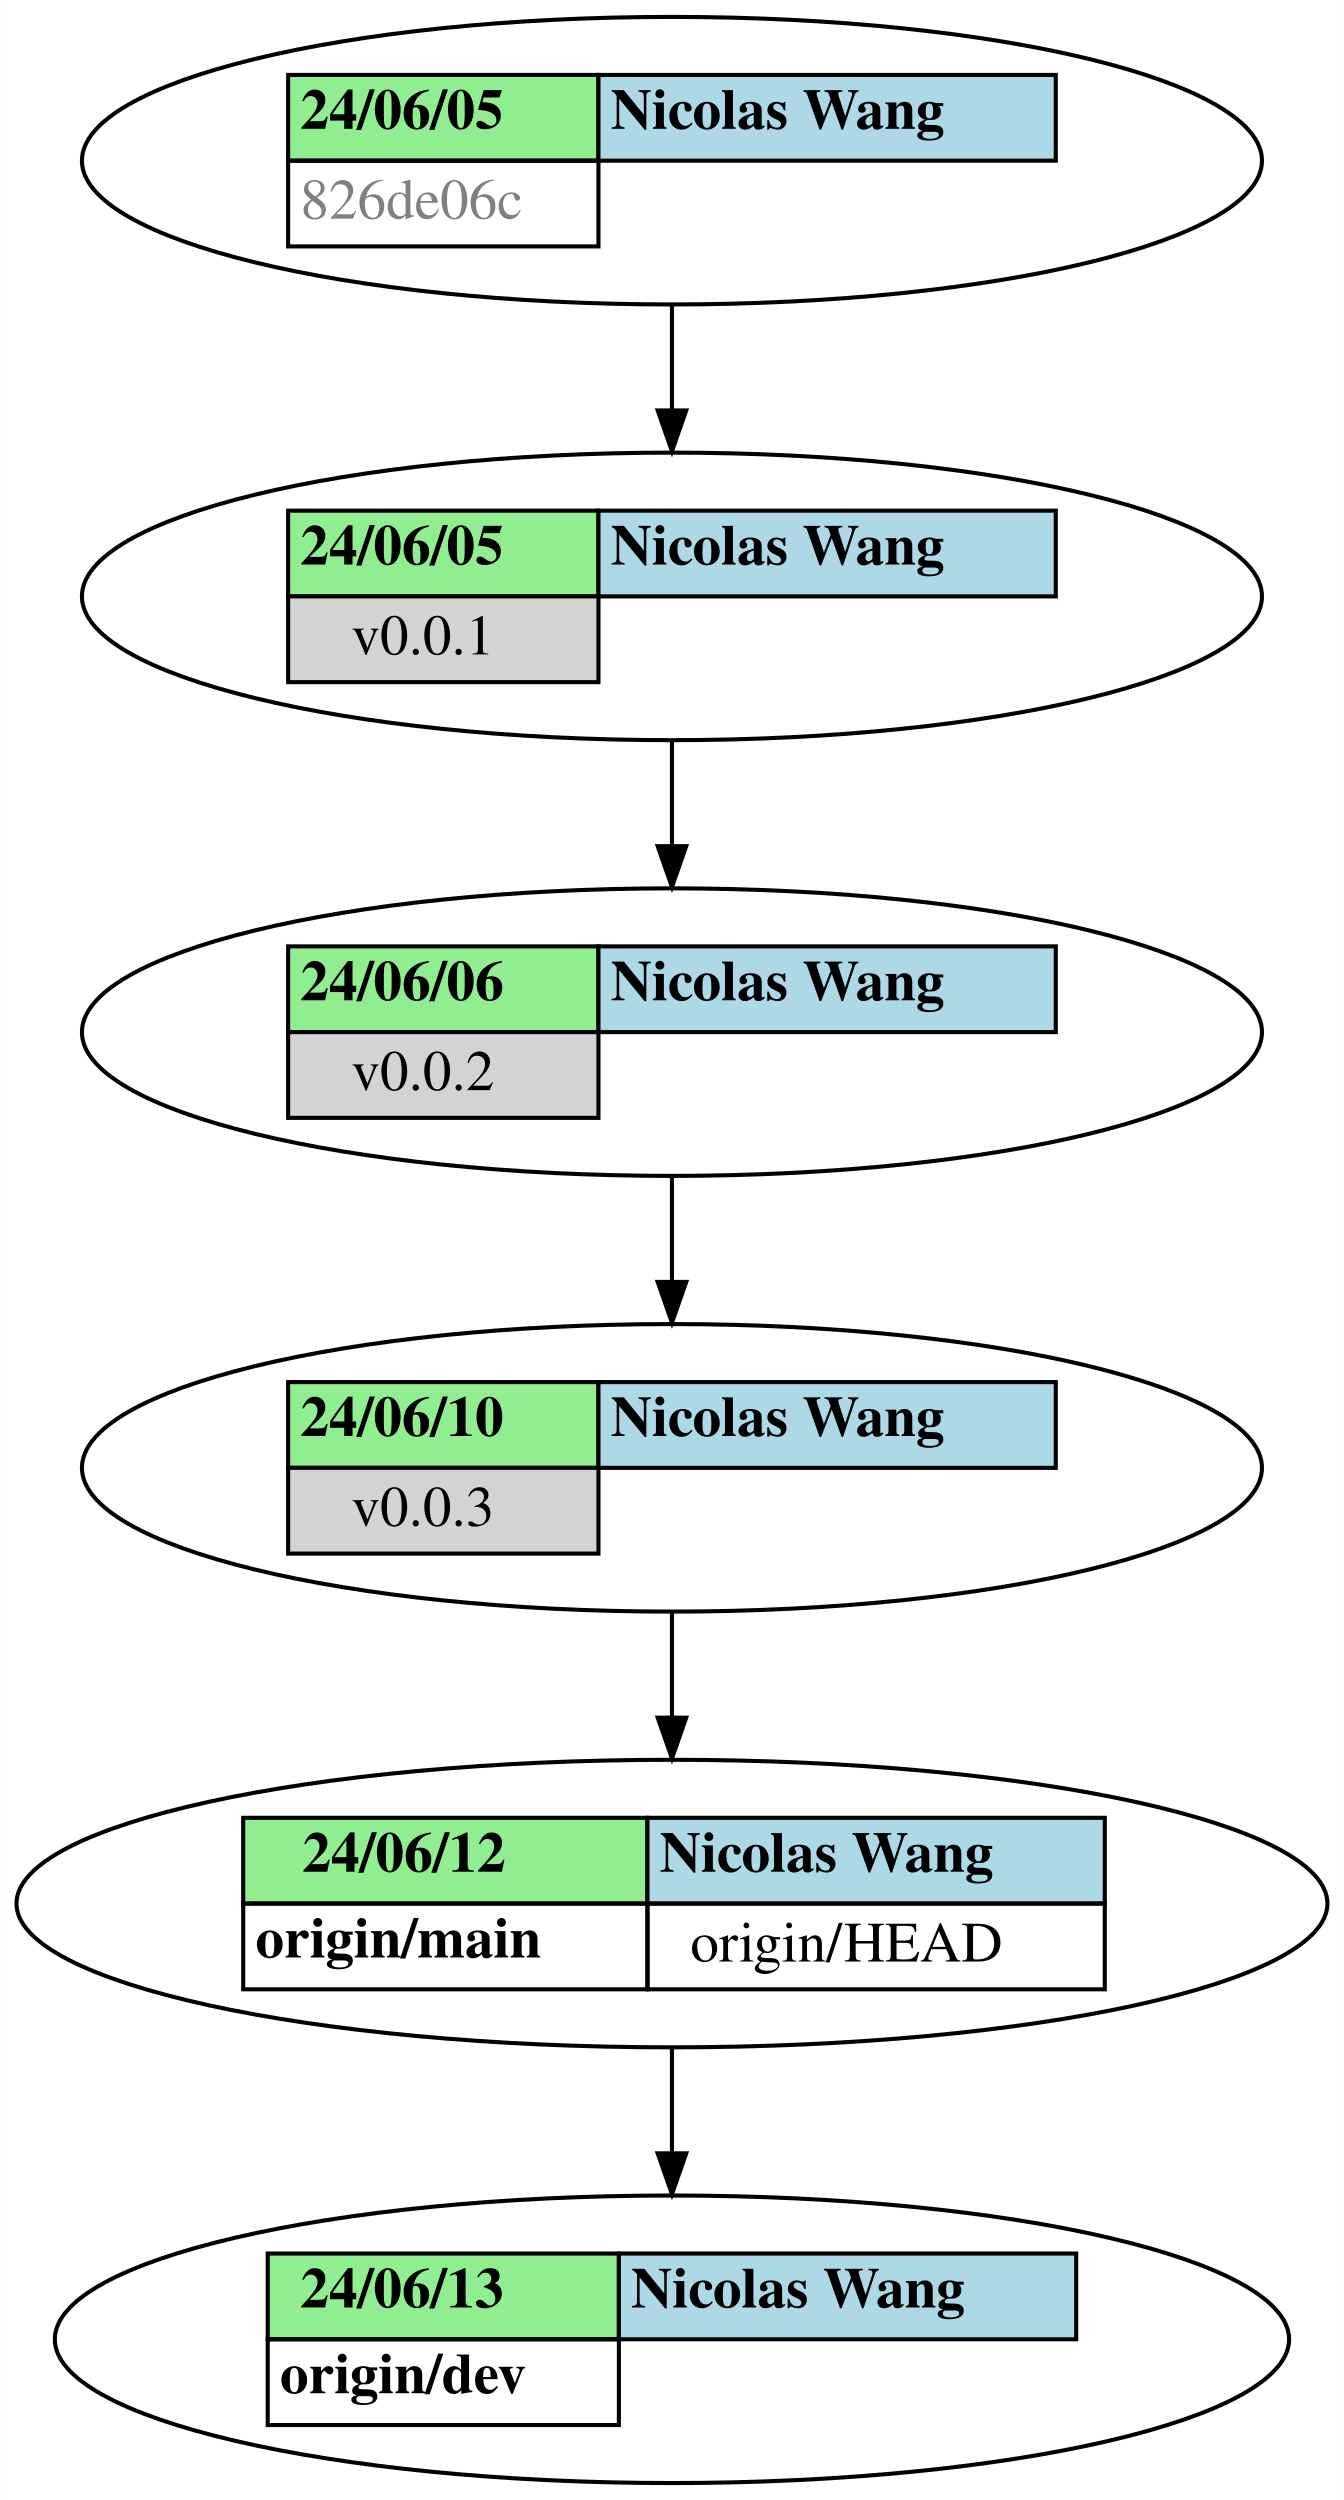
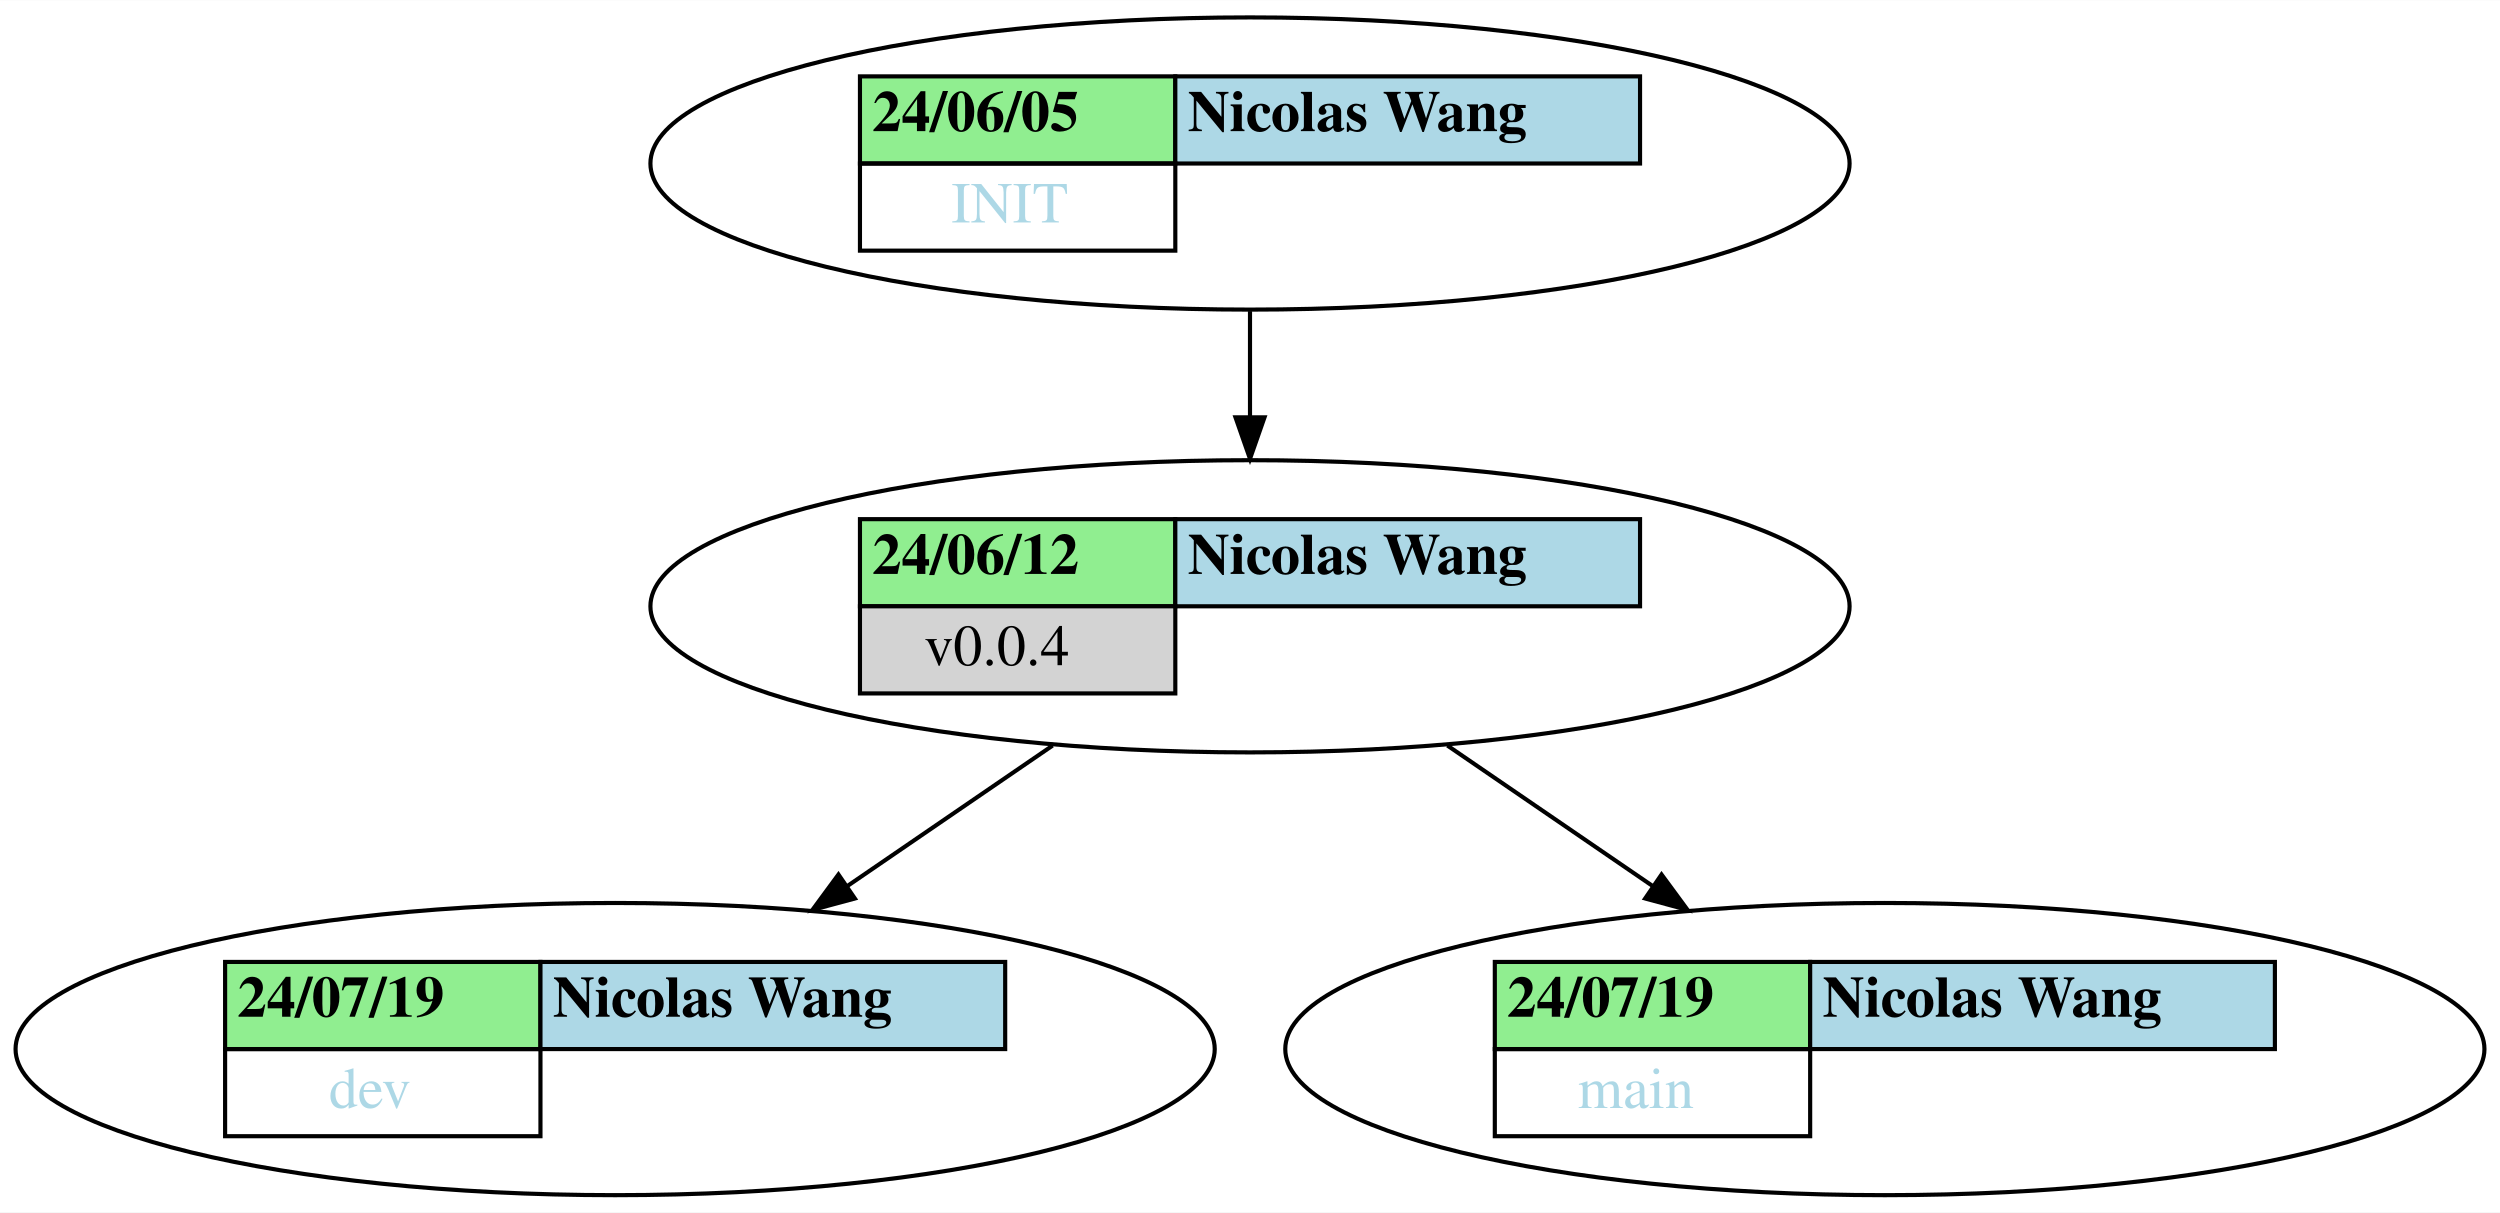
- <svg xmlns="http://www.w3.org/2000/svg" width="329pt" height="612pt" viewBox="0.00 0.00 329.03 612.26">
-   <g id="graph0" class="graph" transform="scale(1 1) rotate(0) translate(4 608.26)">
-     <polygon fill="white" stroke="transparent" points="-4,4 -4,-608.26 325.03,-608.26 325.03,4 -4,4" />
+ <svg xmlns="http://www.w3.org/2000/svg" width="602pt" height="292pt" viewBox="0.00 0.00 602.50 292.13">
+   <g id="graph0" class="graph" transform="scale(1 1) rotate(0) translate(4 288.13)">
+     <polygon fill="white" stroke="transparent" points="-4,4 -4,-288.13 598.5,-288.13 598.5,4 -4,4" />
    <g id="node1" class="node">
-       <ellipse fill="none" stroke="black" cx="160.51" cy="-35.36" rx="151.14" ry="35.21" />
-       <polygon fill="lightgreen" stroke="transparent" points="61.51,-35.36 61.51,-56.36 147.51,-56.36 147.51,-35.36 61.51,-35.36" />
-       <polygon fill="none" stroke="black" points="61.51,-35.36 61.51,-56.36 147.51,-56.36 147.51,-35.36 61.51,-35.36" />
-       <text text-anchor="start" x="69.51" y="-43.16" font-family="Times,serif" font-weight="bold" font-size="14.00">24/06/13</text>
-       <polygon fill="lightblue" stroke="transparent" points="147.51,-35.36 147.51,-56.36 259.51,-56.36 259.51,-35.36 147.51,-35.36" />
-       <polygon fill="none" stroke="black" points="147.51,-35.36 147.51,-56.36 259.51,-56.36 259.51,-35.36 147.51,-35.36" />
-       <text text-anchor="start" x="150.51" y="-43.16" font-family="Times,serif" font-weight="bold" font-size="14.00">Nicolas Wang</text>
-       <polygon fill="none" stroke="black" points="61.51,-14.36 61.51,-35.36 147.51,-35.36 147.51,-14.36 61.51,-14.36" />
-       <text text-anchor="start" x="64.51" y="-22.16" font-family="Times,serif" font-weight="bold" font-size="14.00">origin/dev</text>
+       <ellipse fill="none" stroke="black" cx="144.25" cy="-35.36" rx="144.5" ry="35.21" />
+       <polygon fill="lightgreen" stroke="transparent" points="50.25,-35.36 50.25,-56.36 126.25,-56.36 126.25,-35.36 50.25,-35.36" />
+       <polygon fill="none" stroke="black" points="50.25,-35.36 50.25,-56.36 126.25,-56.36 126.25,-35.36 50.25,-35.36" />
+       <text text-anchor="start" x="53.25" y="-43.16" font-family="Times,serif" font-weight="bold" font-size="14.00">24/07/19</text>
+       <polygon fill="lightblue" stroke="transparent" points="126.25,-35.36 126.25,-56.36 238.25,-56.36 238.25,-35.36 126.25,-35.36" />
+       <polygon fill="none" stroke="black" points="126.25,-35.36 126.25,-56.36 238.25,-56.36 238.25,-35.36 126.25,-35.36" />
+       <text text-anchor="start" x="129.25" y="-43.16" font-family="Times,serif" font-weight="bold" font-size="14.00">Nicolas Wang</text>
+       <polygon fill="none" stroke="black" points="50.25,-14.36 50.25,-35.36 126.25,-35.36 126.25,-14.36 50.25,-14.36" />
+       <text text-anchor="start" x="75.25" y="-21.16" font-family="Times,serif" font-size="14.00" fill="lightblue">dev</text>
    </g>
    <g id="node2" class="node">
-       <ellipse fill="none" stroke="black" cx="160.51" cy="-142.07" rx="160.53" ry="35.21" />
-       <polygon fill="lightgreen" stroke="transparent" points="55.51,-142.07 55.51,-163.07 154.51,-163.07 154.51,-142.07 55.51,-142.07" />
-       <polygon fill="none" stroke="black" points="55.51,-142.07 55.51,-163.07 154.51,-163.07 154.51,-142.07 55.51,-142.07" />
-       <text text-anchor="start" x="70.01" y="-149.87" font-family="Times,serif" font-weight="bold" font-size="14.00">24/06/12</text>
-       <polygon fill="lightblue" stroke="transparent" points="154.51,-142.07 154.51,-163.07 266.51,-163.07 266.51,-142.07 154.51,-142.07" />
-       <polygon fill="none" stroke="black" points="154.51,-142.07 154.51,-163.07 266.51,-163.07 266.51,-142.07 154.51,-142.07" />
-       <text text-anchor="start" x="157.51" y="-149.87" font-family="Times,serif" font-weight="bold" font-size="14.00">Nicolas Wang</text>
-       <polygon fill="none" stroke="black" points="55.51,-121.07 55.51,-142.07 154.51,-142.07 154.51,-121.07 55.51,-121.07" />
-       <text text-anchor="start" x="58.51" y="-128.87" font-family="Times,serif" font-weight="bold" font-size="14.00">origin/main</text>
-       <polygon fill="none" stroke="black" points="154.51,-121.07 154.51,-142.07 266.51,-142.07 266.51,-121.07 154.51,-121.07" />
-       <text text-anchor="start" x="165.01" y="-127.87" font-family="Times,serif" font-size="14.00">origin/HEAD</text>
+       <ellipse fill="none" stroke="black" cx="297.25" cy="-142.07" rx="144.5" ry="35.21" />
+       <polygon fill="lightgreen" stroke="transparent" points="203.25,-142.07 203.25,-163.07 279.25,-163.07 279.25,-142.07 203.25,-142.07" />
+       <polygon fill="none" stroke="black" points="203.25,-142.07 203.25,-163.07 279.25,-163.07 279.25,-142.07 203.25,-142.07" />
+       <text text-anchor="start" x="206.25" y="-149.87" font-family="Times,serif" font-weight="bold" font-size="14.00">24/06/12</text>
+       <polygon fill="lightblue" stroke="transparent" points="279.25,-142.07 279.25,-163.07 391.25,-163.07 391.25,-142.07 279.25,-142.07" />
+       <polygon fill="none" stroke="black" points="279.25,-142.07 279.25,-163.07 391.25,-163.07 391.25,-142.07 279.25,-142.07" />
+       <text text-anchor="start" x="282.25" y="-149.87" font-family="Times,serif" font-weight="bold" font-size="14.00">Nicolas Wang</text>
+       <polygon fill="lightgrey" stroke="transparent" points="203.25,-121.07 203.25,-142.07 279.25,-142.07 279.25,-121.07 203.25,-121.07" />
+       <polygon fill="none" stroke="black" points="203.25,-121.07 203.25,-142.07 279.25,-142.07 279.25,-121.07 203.25,-121.07" />
+       <text text-anchor="start" x="218.75" y="-127.87" font-family="Times,serif" font-size="14.00">v0.0.4</text>
    </g>
    <g id="edge1" class="edge">
-       <path fill="none" stroke="black" d="M160.51,-106.49C160.51,-98.36 160.51,-89.58 160.51,-81.07" />
-       <polygon fill="black" stroke="black" points="164.01,-80.9 160.51,-70.9 157.01,-80.9 164.01,-80.9" />
+       <path fill="none" stroke="black" d="M249.68,-108.51C233.99,-97.77 216.4,-85.73 200.15,-74.61" />
+       <polygon fill="black" stroke="black" points="202.02,-71.65 191.79,-68.89 198.07,-77.43 202.02,-71.65" />
    </g>
    <g id="node3" class="node">
-       <ellipse fill="none" stroke="black" cx="160.51" cy="-248.78" rx="144.5" ry="35.21" />
-       <polygon fill="lightgreen" stroke="transparent" points="66.51,-248.78 66.51,-269.78 142.51,-269.78 142.51,-248.78 66.51,-248.78" />
-       <polygon fill="none" stroke="black" points="66.51,-248.78 66.51,-269.78 142.51,-269.78 142.51,-248.78 66.51,-248.78" />
-       <text text-anchor="start" x="69.51" y="-256.58" font-family="Times,serif" font-weight="bold" font-size="14.00">24/06/10</text>
-       <polygon fill="lightblue" stroke="transparent" points="142.51,-248.78 142.51,-269.78 254.51,-269.78 254.51,-248.78 142.51,-248.78" />
-       <polygon fill="none" stroke="black" points="142.51,-248.78 142.51,-269.78 254.51,-269.78 254.51,-248.78 142.51,-248.78" />
-       <text text-anchor="start" x="145.51" y="-256.58" font-family="Times,serif" font-weight="bold" font-size="14.00">Nicolas Wang</text>
-       <polygon fill="lightgrey" stroke="transparent" points="66.51,-227.78 66.51,-248.78 142.51,-248.78 142.51,-227.78 66.51,-227.78" />
-       <polygon fill="none" stroke="black" points="66.51,-227.78 66.51,-248.78 142.51,-248.78 142.51,-227.78 66.51,-227.78" />
-       <text text-anchor="start" x="82.01" y="-234.58" font-family="Times,serif" font-size="14.00">v0.0.3</text>
+       <ellipse fill="none" stroke="black" cx="450.25" cy="-35.36" rx="144.5" ry="35.21" />
+       <polygon fill="lightgreen" stroke="transparent" points="356.25,-35.36 356.25,-56.36 432.25,-56.36 432.25,-35.36 356.25,-35.36" />
+       <polygon fill="none" stroke="black" points="356.25,-35.36 356.25,-56.36 432.25,-56.36 432.25,-35.36 356.25,-35.36" />
+       <text text-anchor="start" x="359.25" y="-43.16" font-family="Times,serif" font-weight="bold" font-size="14.00">24/07/19</text>
+       <polygon fill="lightblue" stroke="transparent" points="432.25,-35.36 432.25,-56.36 544.25,-56.36 544.25,-35.36 432.25,-35.36" />
+       <polygon fill="none" stroke="black" points="432.25,-35.36 432.25,-56.36 544.25,-56.36 544.25,-35.36 432.25,-35.36" />
+       <text text-anchor="start" x="435.25" y="-43.16" font-family="Times,serif" font-weight="bold" font-size="14.00">Nicolas Wang</text>
+       <polygon fill="none" stroke="black" points="356.25,-14.36 356.25,-35.36 432.25,-35.36 432.25,-14.36 356.25,-14.36" />
+       <text text-anchor="start" x="376.25" y="-21.16" font-family="Times,serif" font-size="14.00" fill="lightblue">main</text>
    </g>
    <g id="edge2" class="edge">
-       <path fill="none" stroke="black" d="M160.51,-213.2C160.51,-205.07 160.51,-196.29 160.51,-187.78" />
-       <polygon fill="black" stroke="black" points="164.01,-187.61 160.51,-177.61 157.01,-187.61 164.01,-187.61" />
+       <path fill="none" stroke="black" d="M344.82,-108.51C360.51,-97.77 378.1,-85.73 394.35,-74.61" />
+       <polygon fill="black" stroke="black" points="396.43,-77.43 402.71,-68.89 392.48,-71.65 396.43,-77.43" />
    </g>
    <g id="node4" class="node">
-       <ellipse fill="none" stroke="black" cx="160.51" cy="-355.49" rx="144.5" ry="35.21" />
-       <polygon fill="lightgreen" stroke="transparent" points="66.51,-355.49 66.51,-376.49 142.51,-376.49 142.51,-355.49 66.51,-355.49" />
-       <polygon fill="none" stroke="black" points="66.51,-355.49 66.51,-376.49 142.51,-376.49 142.51,-355.49 66.51,-355.49" />
-       <text text-anchor="start" x="69.51" y="-363.29" font-family="Times,serif" font-weight="bold" font-size="14.00">24/06/06</text>
-       <polygon fill="lightblue" stroke="transparent" points="142.51,-355.49 142.51,-376.49 254.51,-376.49 254.51,-355.49 142.51,-355.49" />
-       <polygon fill="none" stroke="black" points="142.51,-355.49 142.51,-376.49 254.51,-376.49 254.51,-355.49 142.51,-355.49" />
-       <text text-anchor="start" x="145.51" y="-363.29" font-family="Times,serif" font-weight="bold" font-size="14.00">Nicolas Wang</text>
-       <polygon fill="lightgrey" stroke="transparent" points="66.51,-334.49 66.51,-355.49 142.51,-355.49 142.51,-334.49 66.51,-334.49" />
-       <polygon fill="none" stroke="black" points="66.51,-334.49 66.51,-355.49 142.51,-355.49 142.51,-334.49 66.51,-334.49" />
-       <text text-anchor="start" x="82.01" y="-341.29" font-family="Times,serif" font-size="14.00">v0.0.2</text>
+       <ellipse fill="none" stroke="black" cx="297.25" cy="-248.78" rx="144.5" ry="35.21" />
+       <polygon fill="lightgreen" stroke="transparent" points="203.25,-248.78 203.25,-269.78 279.25,-269.78 279.25,-248.78 203.25,-248.78" />
+       <polygon fill="none" stroke="black" points="203.25,-248.78 203.25,-269.78 279.25,-269.78 279.25,-248.78 203.25,-248.78" />
+       <text text-anchor="start" x="206.25" y="-256.58" font-family="Times,serif" font-weight="bold" font-size="14.00">24/06/05</text>
+       <polygon fill="lightblue" stroke="transparent" points="279.25,-248.78 279.25,-269.78 391.25,-269.78 391.25,-248.78 279.25,-248.78" />
+       <polygon fill="none" stroke="black" points="279.25,-248.78 279.25,-269.78 391.25,-269.78 391.25,-248.78 279.25,-248.78" />
+       <text text-anchor="start" x="282.25" y="-256.58" font-family="Times,serif" font-weight="bold" font-size="14.00">Nicolas Wang</text>
+       <polygon fill="none" stroke="black" points="203.25,-227.78 203.25,-248.78 279.25,-248.78 279.25,-227.78 203.25,-227.78" />
+       <text text-anchor="start" x="225.25" y="-234.58" font-family="Times,serif" font-size="14.00" fill="lightblue">INIT</text>
    </g>
    <g id="edge3" class="edge">
-       <path fill="none" stroke="black" d="M160.51,-319.91C160.51,-311.78 160.51,-303 160.51,-294.49" />
-       <polygon fill="black" stroke="black" points="164.01,-294.32 160.51,-284.32 157.01,-294.32 164.01,-294.32" />
-     </g>
-     <g id="node5" class="node">
-       <ellipse fill="none" stroke="black" cx="160.51" cy="-462.2" rx="144.5" ry="35.21" />
-       <polygon fill="lightgreen" stroke="transparent" points="66.51,-462.2 66.51,-483.2 142.51,-483.2 142.51,-462.2 66.51,-462.2" />
-       <polygon fill="none" stroke="black" points="66.51,-462.2 66.51,-483.2 142.51,-483.2 142.51,-462.2 66.51,-462.2" />
-       <text text-anchor="start" x="69.51" y="-470" font-family="Times,serif" font-weight="bold" font-size="14.00">24/06/05</text>
-       <polygon fill="lightblue" stroke="transparent" points="142.51,-462.2 142.51,-483.2 254.51,-483.2 254.51,-462.2 142.51,-462.2" />
-       <polygon fill="none" stroke="black" points="142.51,-462.2 142.51,-483.2 254.51,-483.2 254.51,-462.2 142.51,-462.2" />
-       <text text-anchor="start" x="145.51" y="-470" font-family="Times,serif" font-weight="bold" font-size="14.00">Nicolas Wang</text>
-       <polygon fill="lightgrey" stroke="transparent" points="66.51,-441.2 66.51,-462.2 142.51,-462.2 142.51,-441.2 66.51,-441.2" />
-       <polygon fill="none" stroke="black" points="66.51,-441.2 66.51,-462.2 142.51,-462.2 142.51,-441.2 66.51,-441.2" />
-       <text text-anchor="start" x="82.01" y="-448" font-family="Times,serif" font-size="14.00">v0.0.1</text>
-     </g>
-     <g id="edge4" class="edge">
-       <path fill="none" stroke="black" d="M160.51,-426.62C160.51,-418.49 160.51,-409.71 160.51,-401.2" />
-       <polygon fill="black" stroke="black" points="164.01,-401.03 160.51,-391.03 157.01,-401.03 164.01,-401.03" />
-     </g>
-     <g id="node6" class="node">
-       <ellipse fill="none" stroke="black" cx="160.51" cy="-568.91" rx="144.5" ry="35.21" />
-       <polygon fill="lightgreen" stroke="transparent" points="66.51,-568.91 66.51,-589.91 142.51,-589.91 142.51,-568.91 66.51,-568.91" />
-       <polygon fill="none" stroke="black" points="66.51,-568.91 66.51,-589.91 142.51,-589.91 142.51,-568.91 66.51,-568.91" />
-       <text text-anchor="start" x="69.51" y="-576.71" font-family="Times,serif" font-weight="bold" font-size="14.00">24/06/05</text>
-       <polygon fill="lightblue" stroke="transparent" points="142.51,-568.91 142.51,-589.91 254.51,-589.91 254.51,-568.91 142.51,-568.91" />
-       <polygon fill="none" stroke="black" points="142.51,-568.91 142.51,-589.91 254.51,-589.91 254.51,-568.91 142.51,-568.91" />
-       <text text-anchor="start" x="145.51" y="-576.71" font-family="Times,serif" font-weight="bold" font-size="14.00">Nicolas Wang</text>
-       <polygon fill="none" stroke="black" points="66.51,-547.91 66.51,-568.91 142.51,-568.91 142.51,-547.91 66.51,-547.91" />
-       <text text-anchor="start" x="69.51" y="-554.71" font-family="Times,serif" font-size="14.00" fill="grey">826de06c</text>
-     </g>
-     <g id="edge5" class="edge">
-       <path fill="none" stroke="black" d="M160.51,-533.33C160.51,-525.2 160.51,-516.42 160.51,-507.91" />
-       <polygon fill="black" stroke="black" points="164.01,-507.74 160.51,-497.74 157.01,-507.74 164.01,-507.74" />
+       <path fill="none" stroke="black" d="M297.25,-213.2C297.25,-205.07 297.25,-196.29 297.25,-187.78" />
+       <polygon fill="black" stroke="black" points="300.75,-187.61 297.25,-177.61 293.75,-187.61 300.75,-187.61" />
    </g>
  </g>
</svg>
